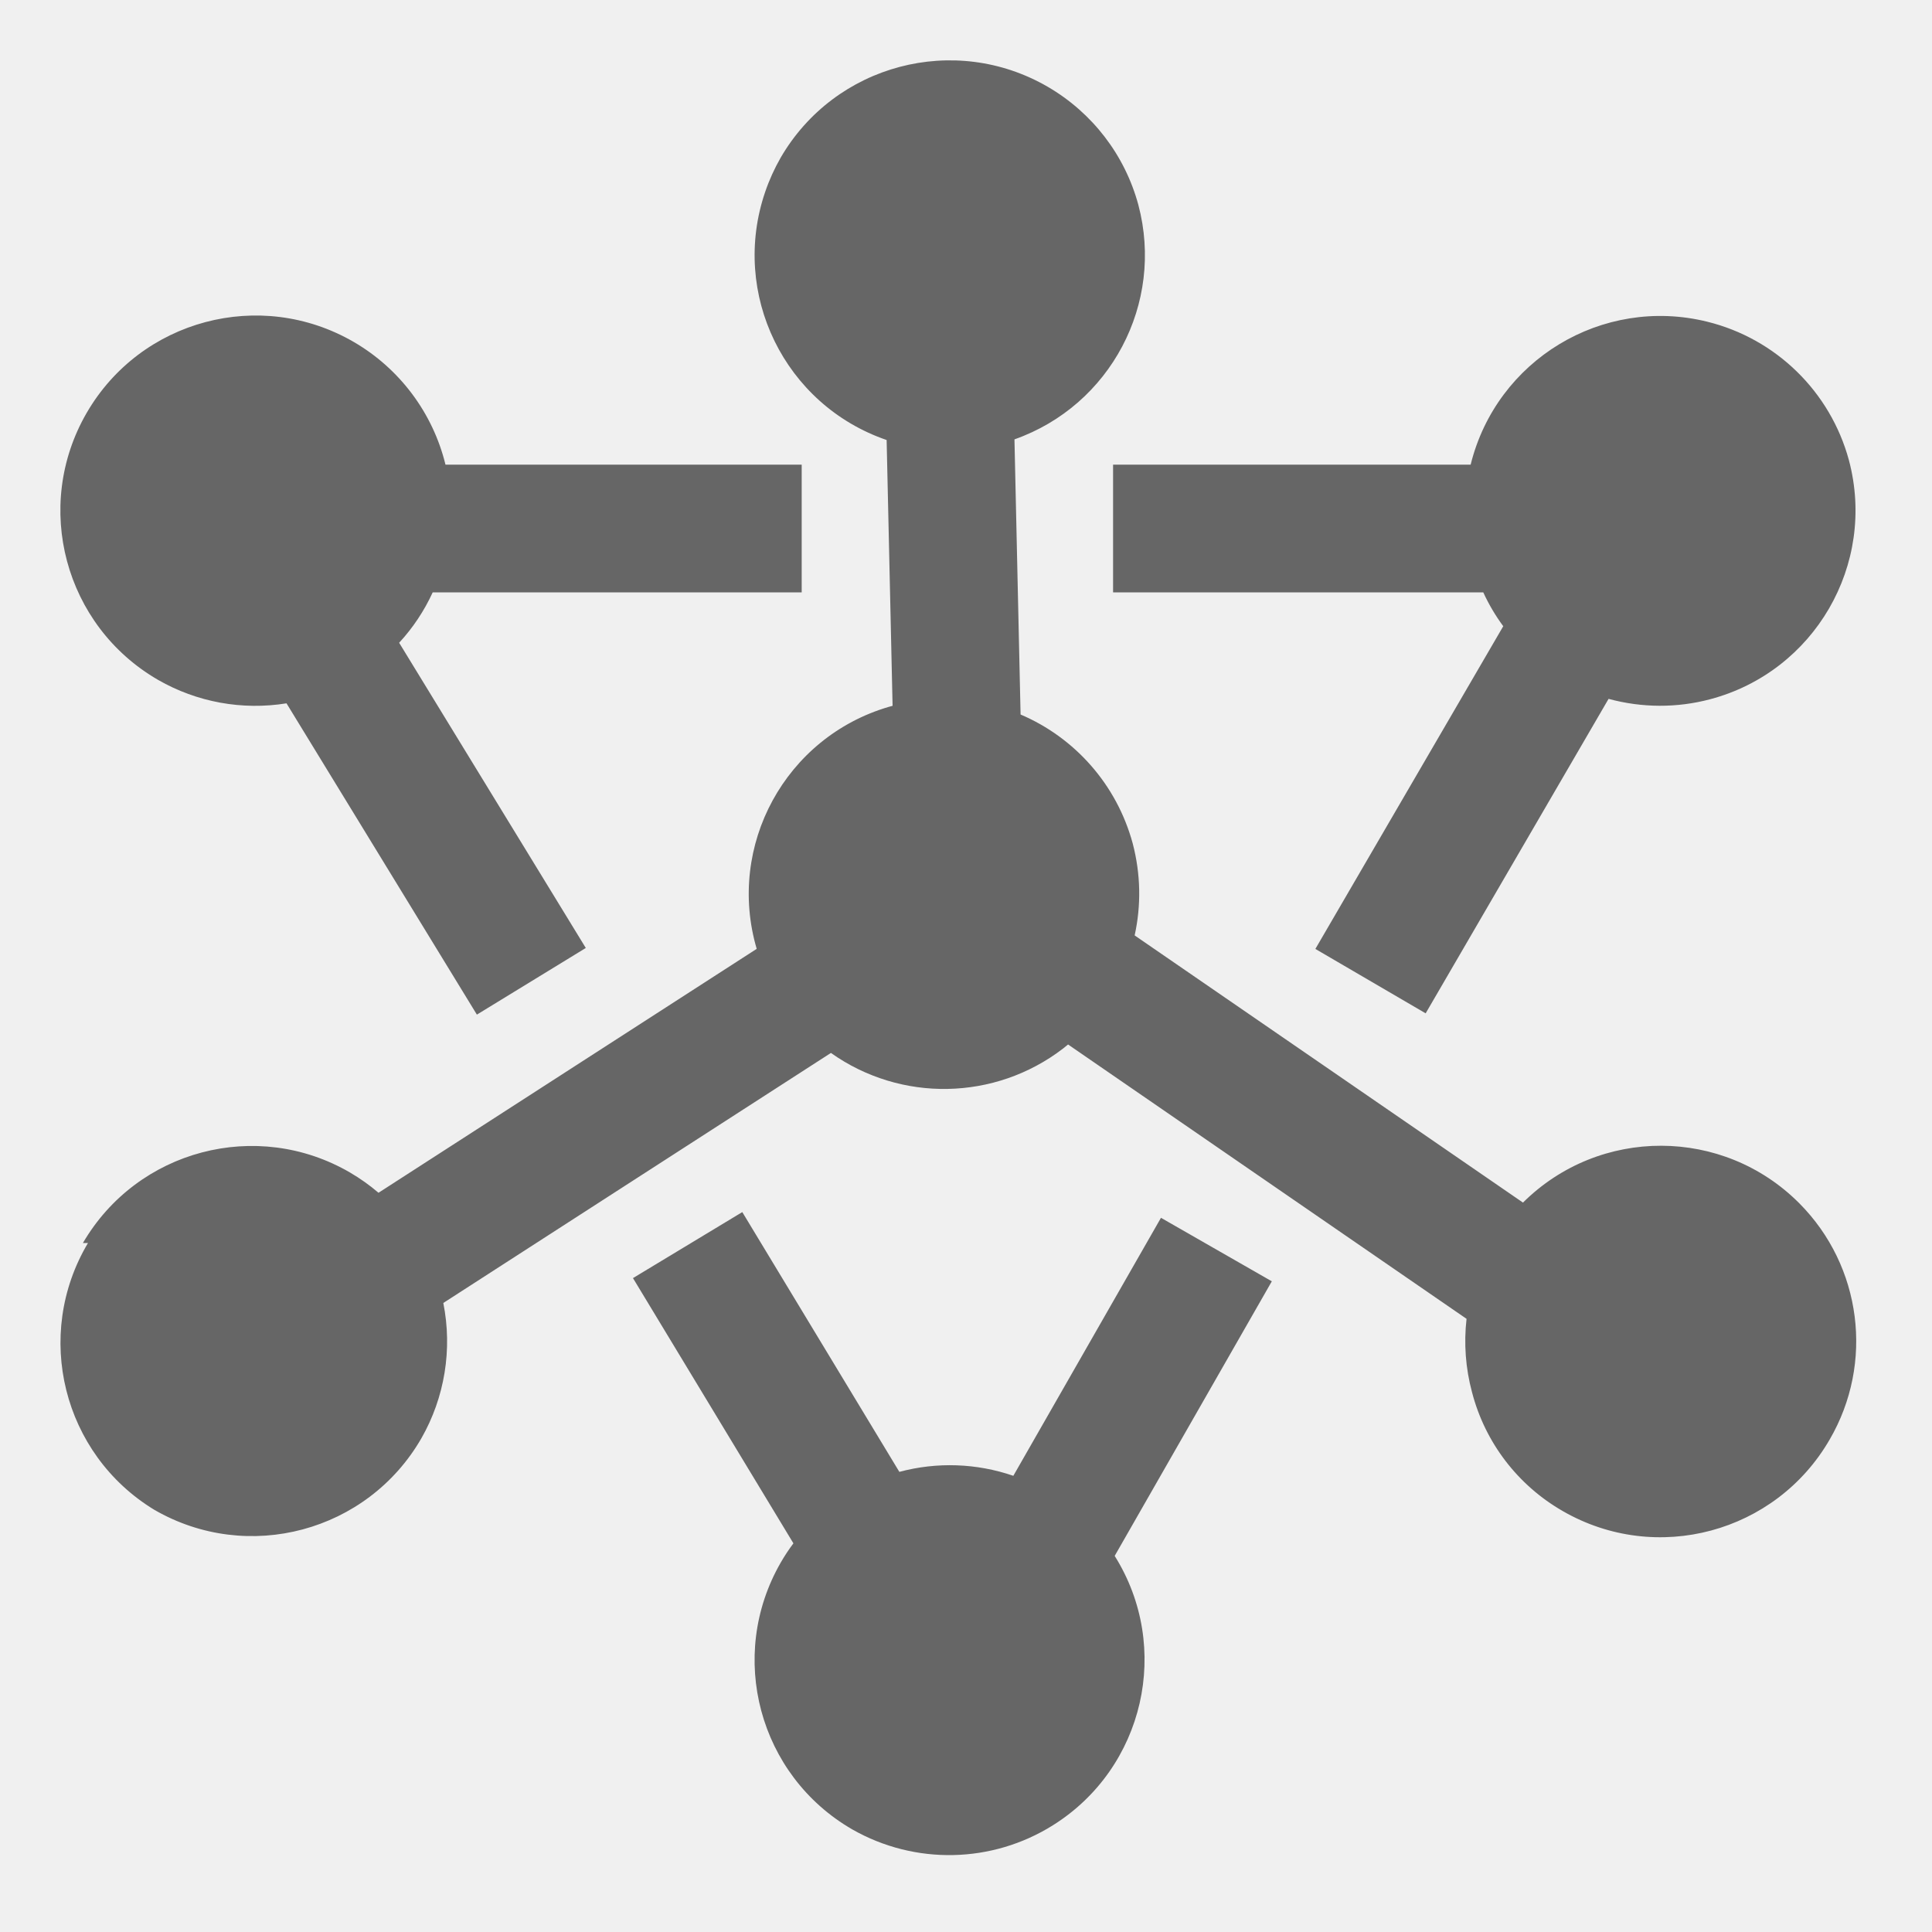
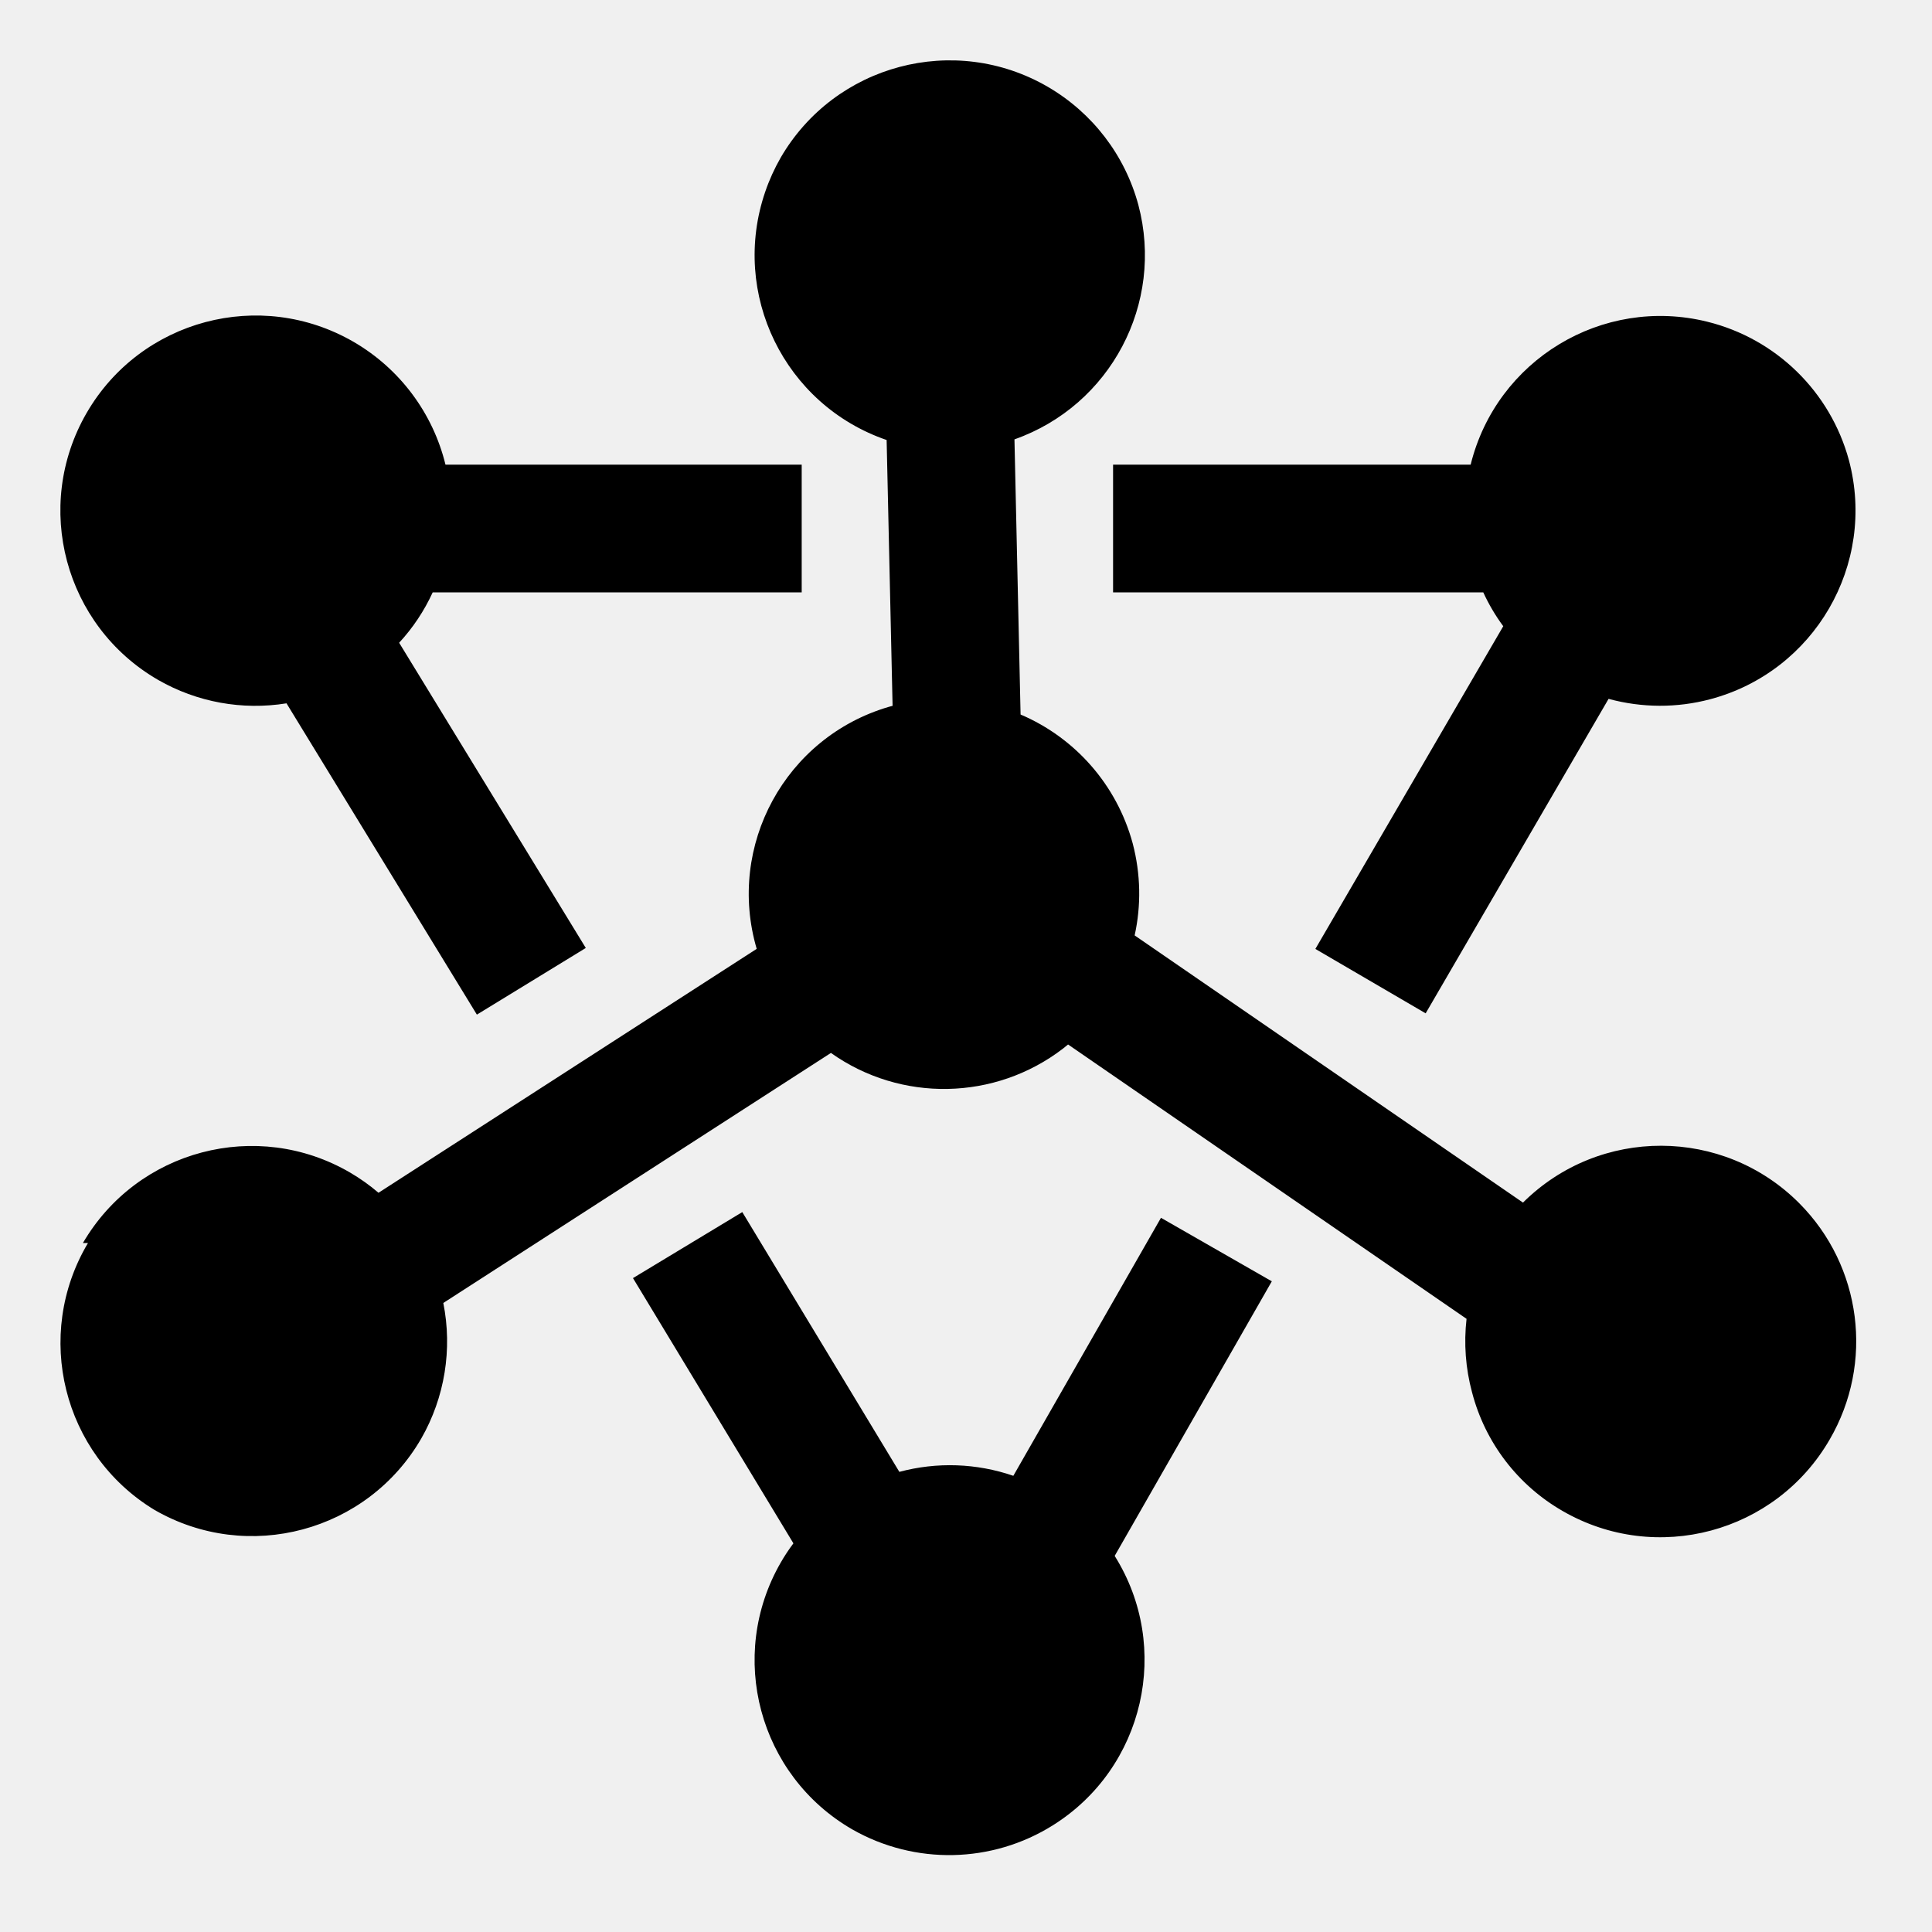
<svg xmlns="http://www.w3.org/2000/svg" width="24" height="24" viewBox="0 0 24 24" fill="none">
  <g clip-path="url(#clip0_52943_76905)">
-     <path d="M12.588 18.333L14.422 15.128L15.799 15.917L13.847 19.328C14.559 20.463 14.216 21.962 13.08 22.674C12.323 23.149 11.365 23.169 10.588 22.726C9.427 22.056 9.029 20.572 9.699 19.41C9.746 19.328 9.799 19.248 9.856 19.172L7.863 15.877L9.221 15.057L11.172 18.284C11.639 18.159 12.131 18.176 12.588 18.333ZM19.982 8.682L17.71 12.588L16.34 11.788L18.674 7.779C18.577 7.648 18.494 7.507 18.426 7.359H13.827V5.772H18.269C18.59 4.471 19.905 3.675 21.207 3.996C22.063 4.207 22.737 4.866 22.968 5.717C23.312 7.012 22.541 8.342 21.245 8.686C20.832 8.796 20.397 8.794 19.984 8.682L19.982 8.682ZM4.958 7.984L7.277 11.776L5.924 12.604L3.559 8.737C3.009 8.826 2.446 8.723 1.964 8.446C0.803 7.775 0.405 6.291 1.076 5.13C1.748 3.97 3.233 3.575 4.393 4.247C4.965 4.579 5.377 5.13 5.534 5.772H9.959V7.359H5.375C5.27 7.588 5.129 7.8 4.958 7.985L4.958 7.984ZM12.678 8.876C13.352 9.163 13.873 9.747 14.071 10.478C14.171 10.859 14.177 11.249 14.095 11.62L18.919 14.939C19.87 13.994 21.407 13.998 22.352 14.948C23.128 15.728 23.282 16.932 22.729 17.882C22.058 19.043 20.574 19.441 19.413 18.771C18.854 18.45 18.448 17.919 18.286 17.295C18.206 16.998 18.183 16.689 18.218 16.383L13.268 12.975L13.205 13.026C12.36 13.674 11.191 13.696 10.322 13.08L5.507 16.186C5.622 16.761 5.525 17.359 5.234 17.868C4.564 19.029 3.079 19.427 1.918 18.756C0.78 18.065 0.412 16.585 1.093 15.441H1.03C1.705 14.283 3.191 13.891 4.349 14.566C4.474 14.639 4.592 14.723 4.702 14.817L9.4 11.787C9.023 10.504 9.757 9.158 11.04 8.781C11.056 8.777 11.072 8.772 11.088 8.768L11.014 5.466C9.746 5.031 9.071 3.65 9.506 2.382C9.556 2.235 9.621 2.093 9.698 1.958C10.372 0.799 11.858 0.405 13.017 1.079C13.57 1.401 13.974 1.927 14.141 2.545C14.466 3.769 13.796 5.037 12.602 5.458L12.678 8.876Z" fill="#666666" />
+     <path d="M12.588 18.333L14.422 15.128L15.799 15.917L13.847 19.328C14.559 20.463 14.216 21.962 13.08 22.674C12.323 23.149 11.365 23.169 10.588 22.726C9.427 22.056 9.029 20.572 9.699 19.41C9.746 19.328 9.799 19.248 9.856 19.172L7.863 15.877L9.221 15.057L11.172 18.284C11.639 18.159 12.131 18.176 12.588 18.333ZM19.982 8.682L17.71 12.588L16.34 11.788L18.674 7.779C18.577 7.648 18.494 7.507 18.426 7.359H13.827V5.772H18.269C18.59 4.471 19.905 3.675 21.207 3.996C22.063 4.207 22.737 4.866 22.968 5.717C23.312 7.012 22.541 8.342 21.245 8.686C20.832 8.796 20.397 8.794 19.984 8.682L19.982 8.682ZM4.958 7.984L7.277 11.776L5.924 12.604L3.559 8.737C3.009 8.826 2.446 8.723 1.964 8.446C0.803 7.775 0.405 6.291 1.076 5.13C1.748 3.97 3.233 3.575 4.393 4.247C4.965 4.579 5.377 5.13 5.534 5.772H9.959V7.359H5.375C5.27 7.588 5.129 7.8 4.958 7.985L4.958 7.984ZM12.678 8.876C13.352 9.163 13.873 9.747 14.071 10.478C14.171 10.859 14.177 11.249 14.095 11.62L18.919 14.939C19.87 13.994 21.407 13.998 22.352 14.948C23.128 15.728 23.282 16.932 22.729 17.882C22.058 19.043 20.574 19.441 19.413 18.771C18.854 18.45 18.448 17.919 18.286 17.295C18.206 16.998 18.183 16.689 18.218 16.383L13.268 12.975L13.205 13.026C12.36 13.674 11.191 13.696 10.322 13.08L5.507 16.186C5.622 16.761 5.525 17.359 5.234 17.868C4.564 19.029 3.079 19.427 1.918 18.756C0.78 18.065 0.412 16.585 1.093 15.441H1.03C1.705 14.283 3.191 13.891 4.349 14.566C4.474 14.639 4.592 14.723 4.702 14.817L9.4 11.787C9.023 10.504 9.757 9.158 11.04 8.781C11.056 8.777 11.072 8.772 11.088 8.768L11.014 5.466C9.746 5.031 9.071 3.65 9.506 2.382C9.556 2.235 9.621 2.093 9.698 1.958C10.372 0.799 11.858 0.405 13.017 1.079C13.57 1.401 13.974 1.927 14.141 2.545C14.466 3.769 13.796 5.037 12.602 5.458L12.678 8.876Z" fill="currentColor" />
  </g>
  <defs>
    <clipPath id="clip0_52943_76905">
      <rect width="24" height="24" fill="white" />
    </clipPath>
  </defs>
</svg>
